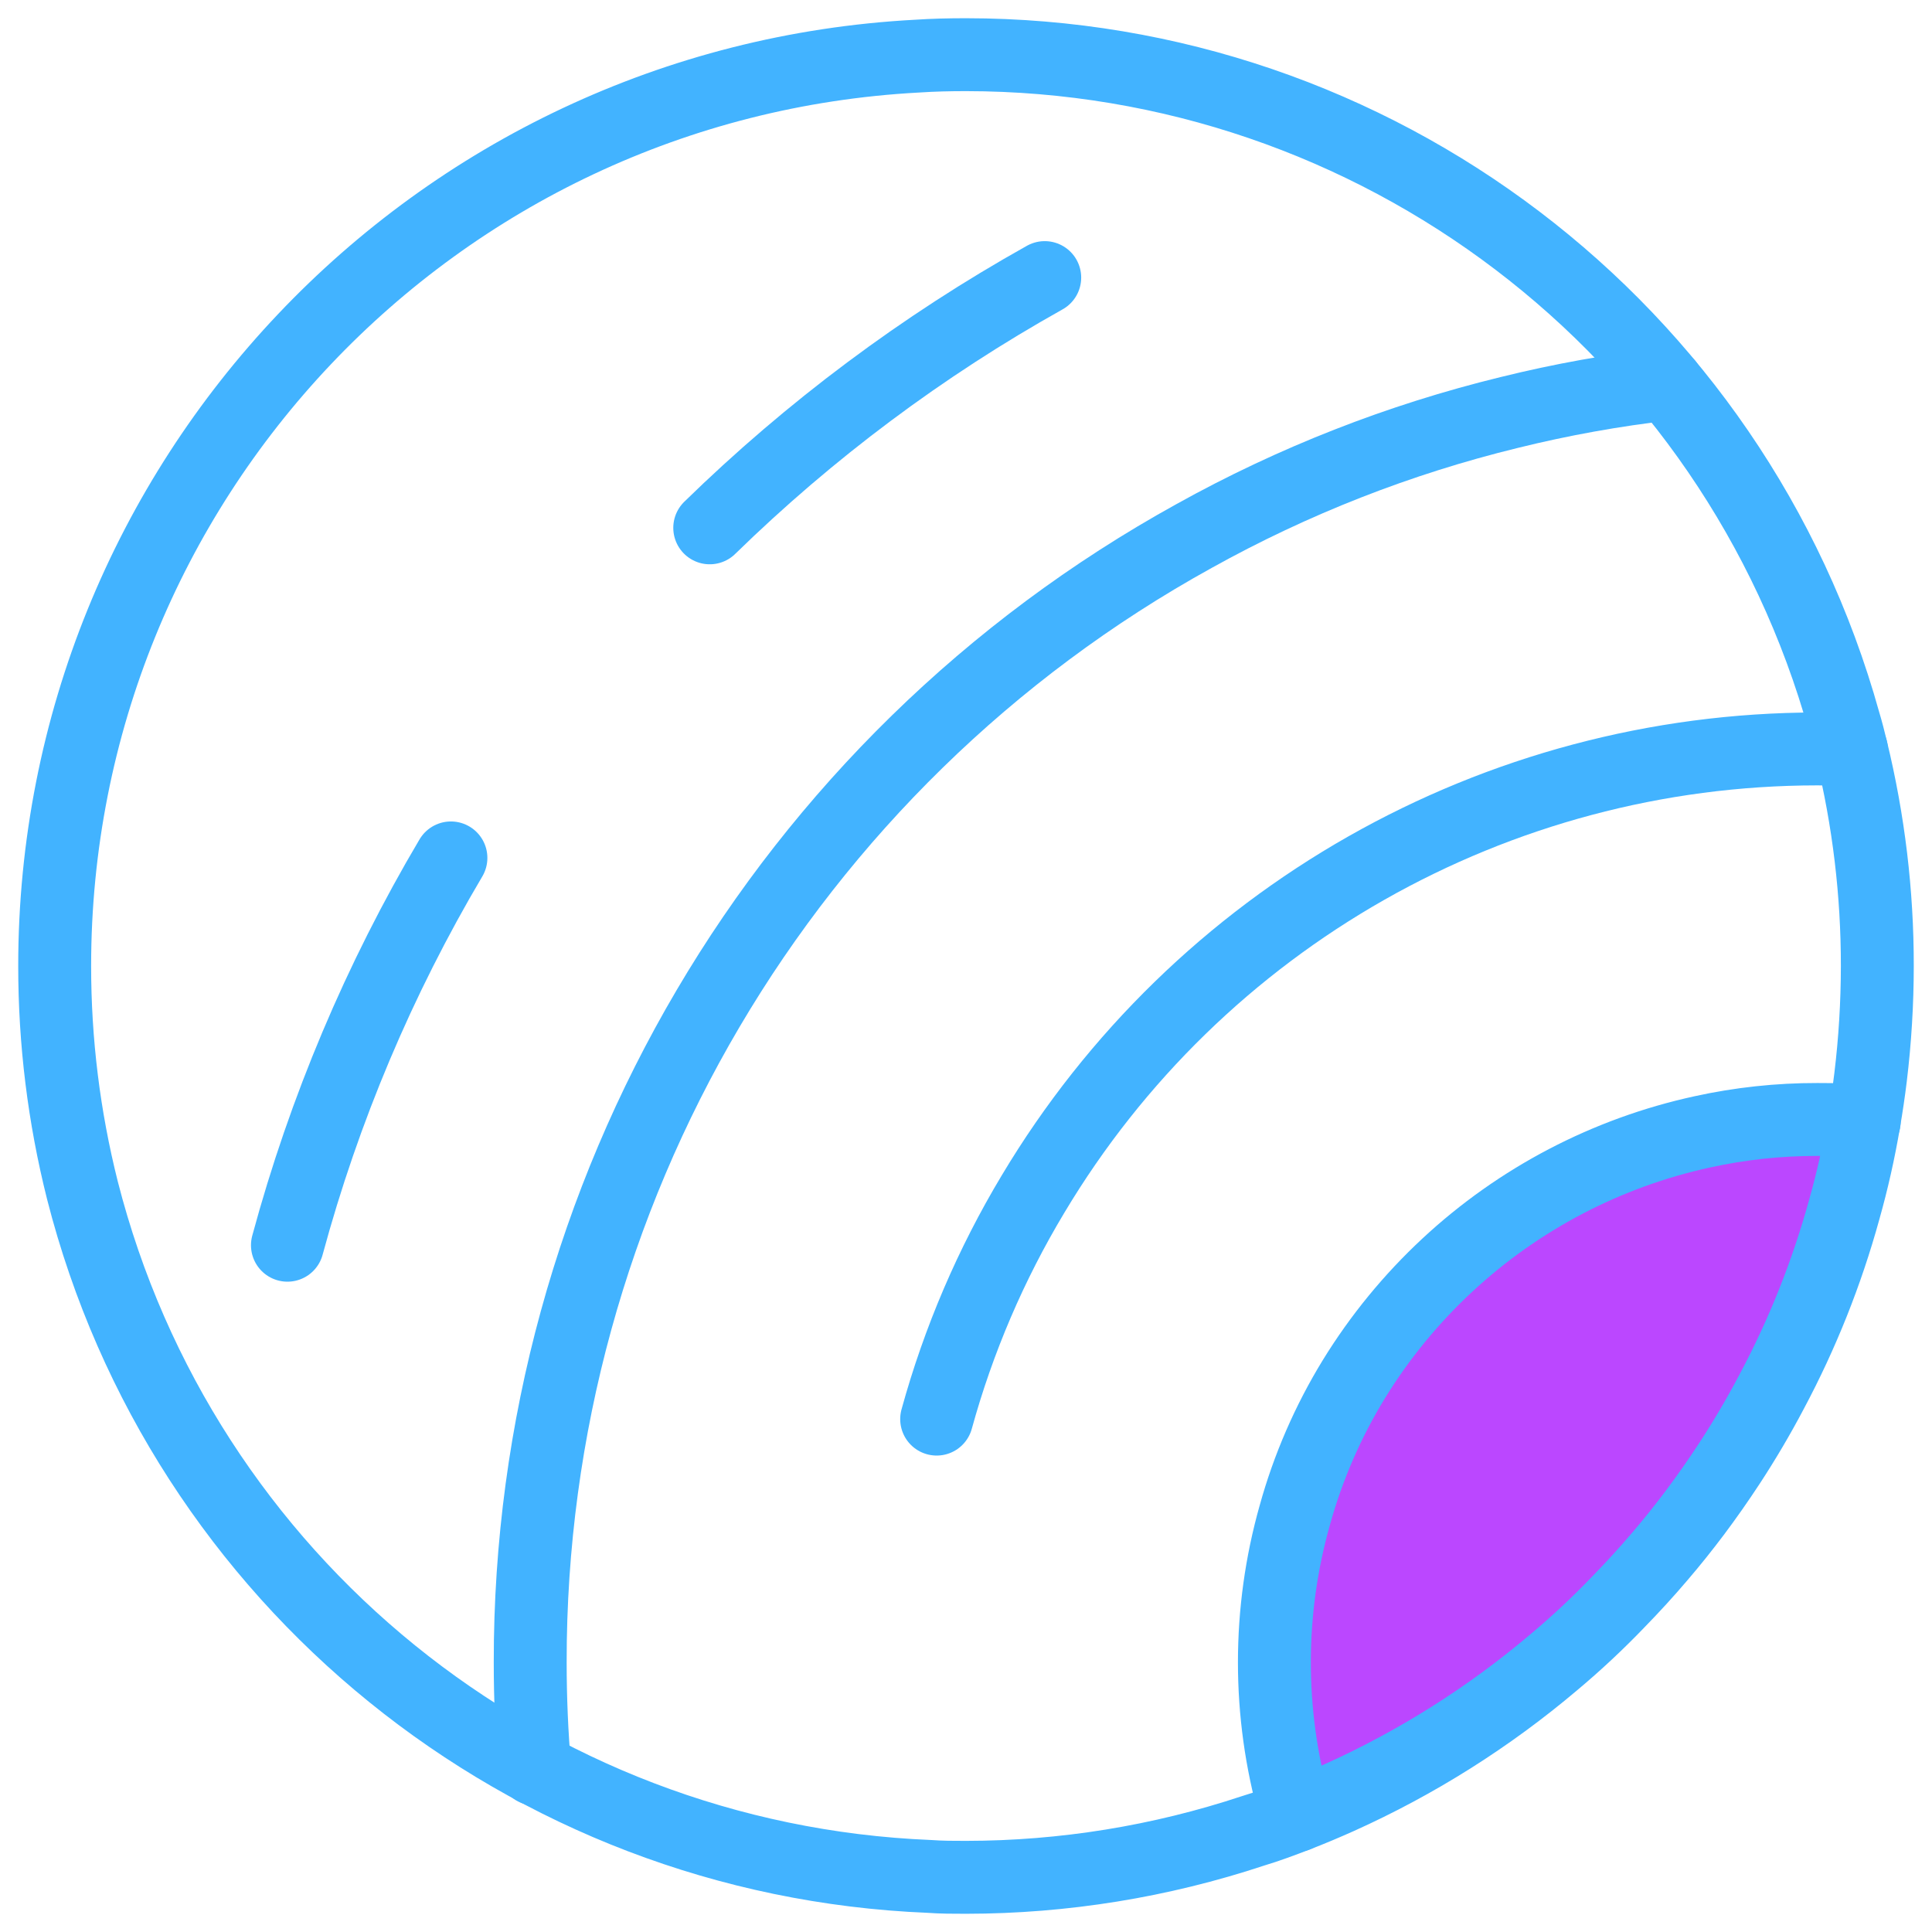
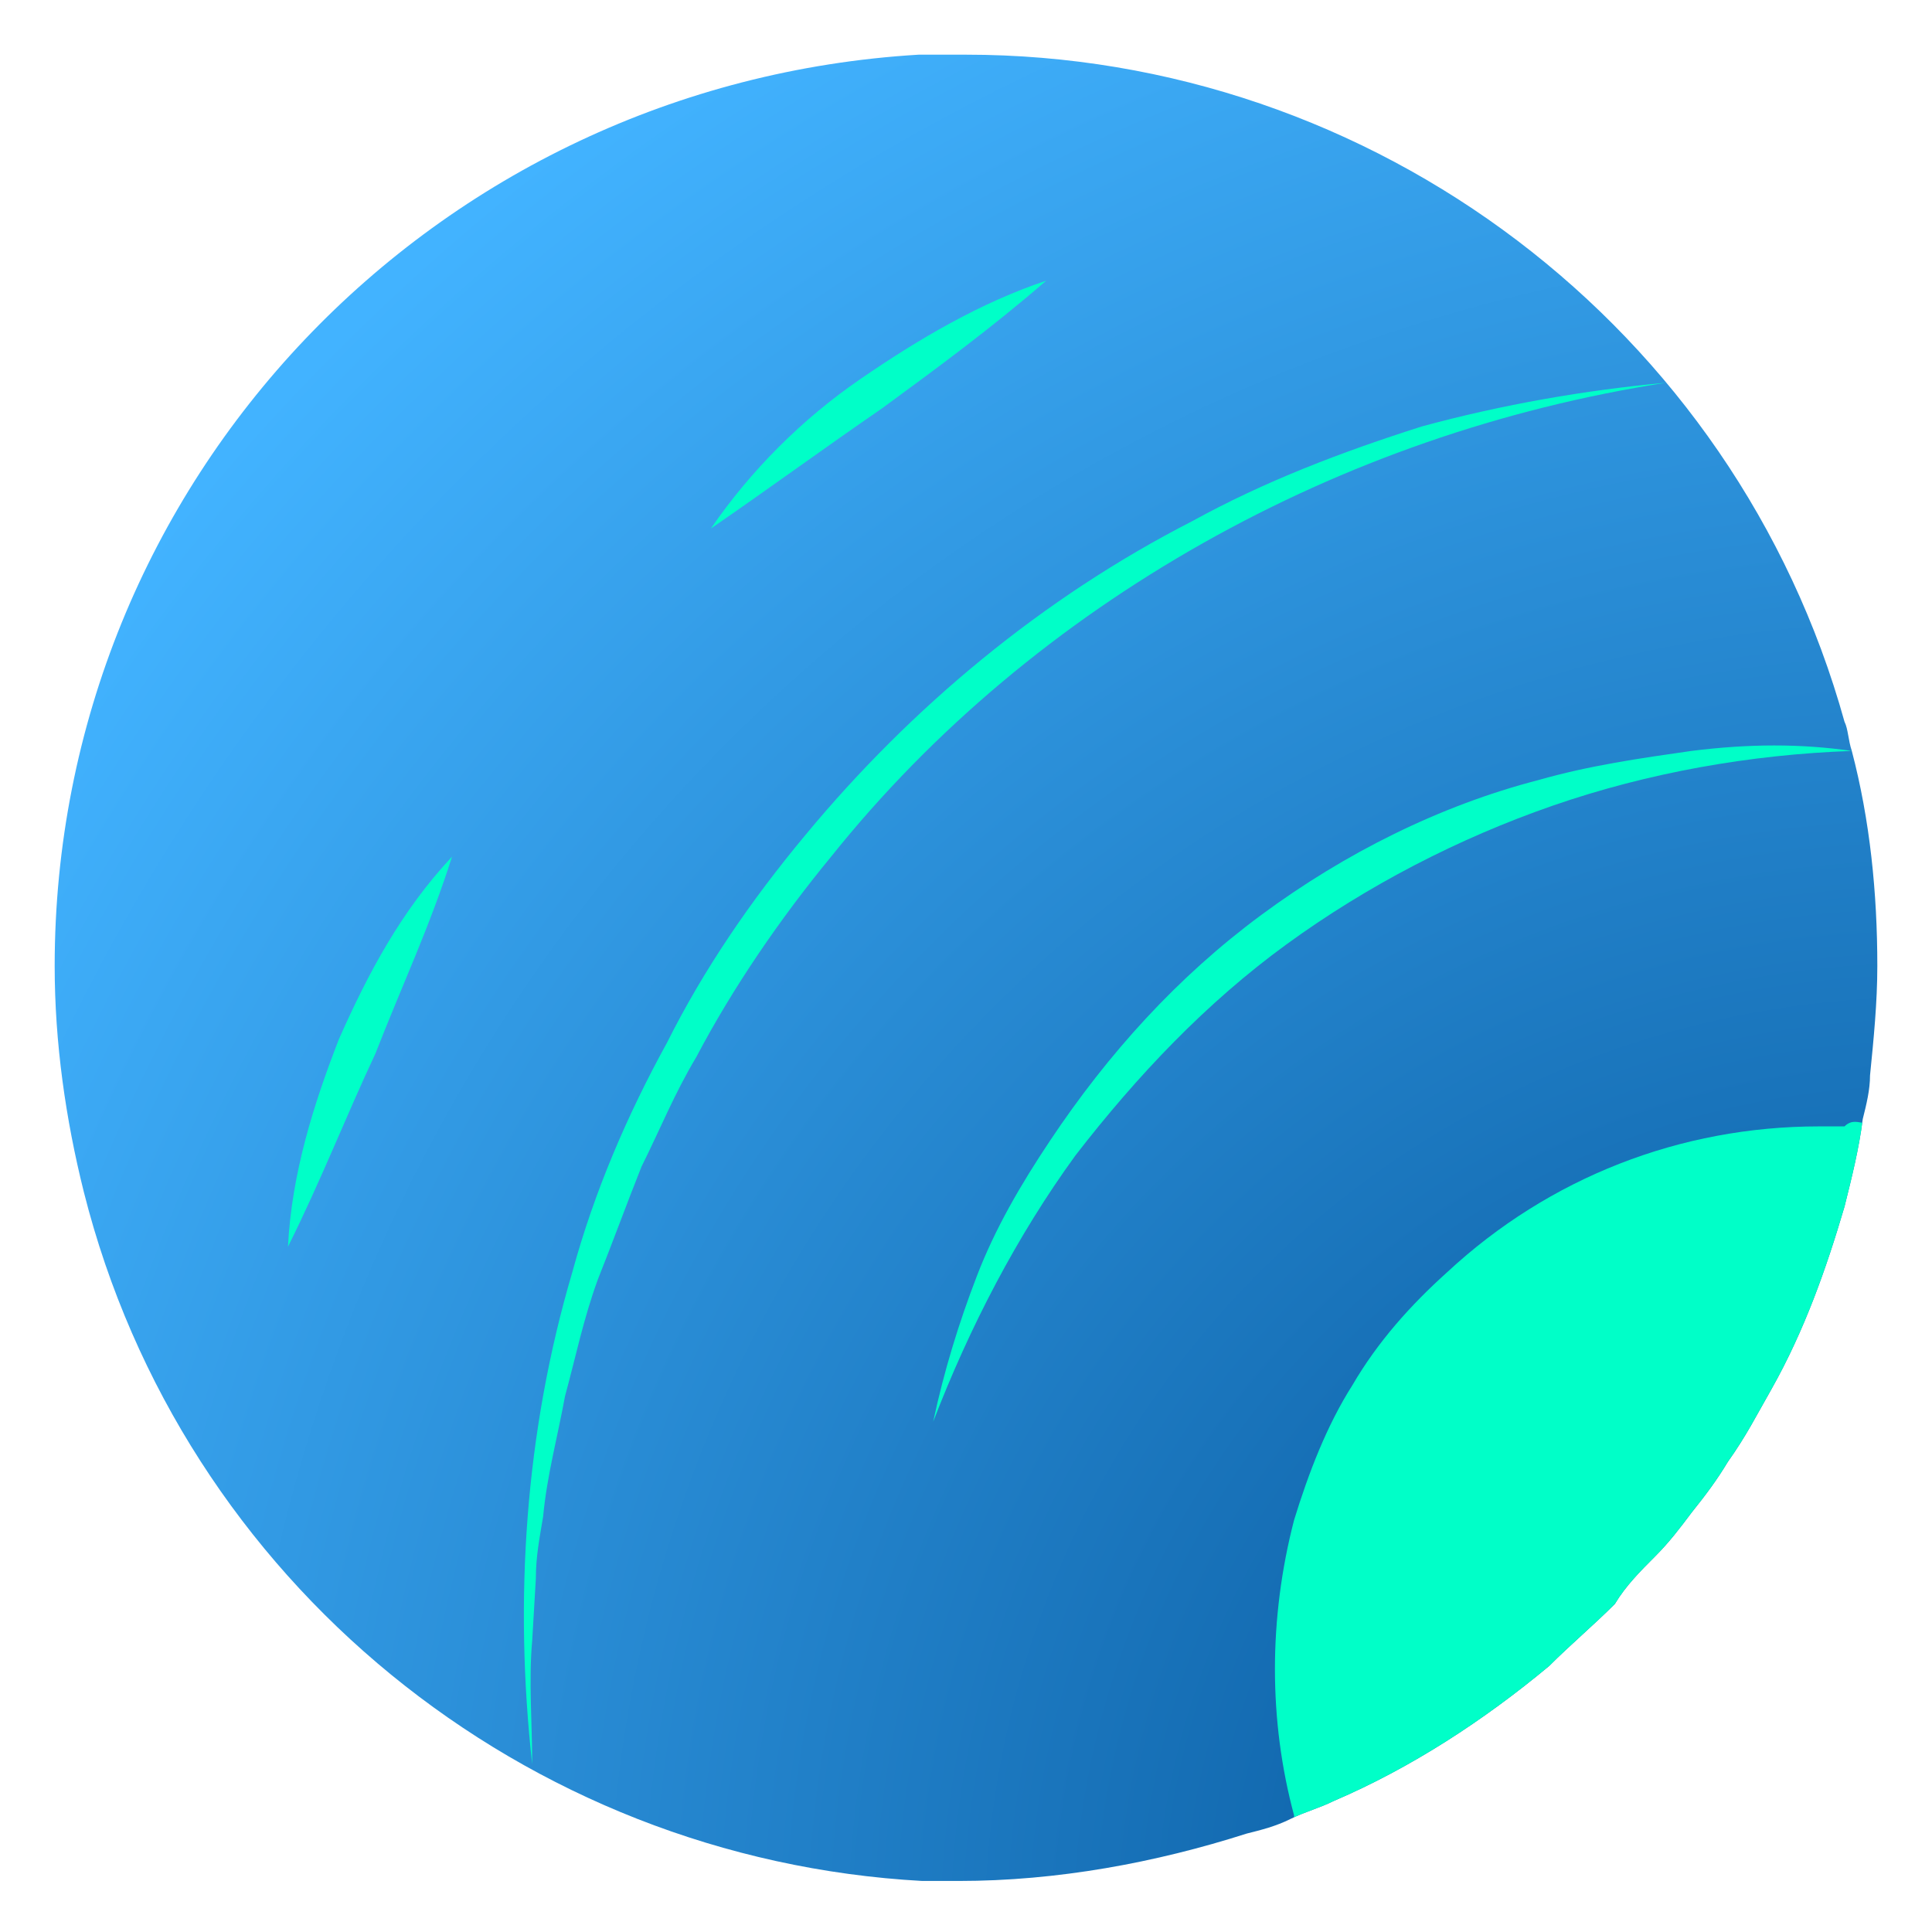
- <svg xmlns="http://www.w3.org/2000/svg" width="53" height="53" viewBox="0 0 53 53">
-   <g id="Component_1_1" data-name="Component 1 – 1" transform="translate(1.5 1.5)">
-     <path data-name="Path 1" d="M86.6,61.98a22.807,22.807,0,0,1-.545,2.42,24.326,24.326,0,0,1-1.985,4.99c-.355.675-.745,1.335-1.16,1.97-.3.465-.62.915-.95,1.355-.305.4-.62.8-.951,1.185-.365.43-.75.85-1.145,1.255a22.126,22.126,0,0,1-1.775,1.655,24.969,24.969,0,0,1-5.9,3.72c-.38.17-.77.335-1.16.485a.962.962,0,0,1-.045-.165,14.822,14.822,0,0,1,0-8.075,14.581,14.581,0,0,1,1.62-3.73A14.977,14.977,0,0,1,75.16,65.92a14.9,14.9,0,0,1,10.151-4c.25,0,.494.005.74.02.185,0,.366.02.545.04" transform="translate(-36.96 -32.71)" fill="#bb47ff" stroke-width="0" />
-     <path data-name="Path 2" d="M53.5,28.5a25.552,25.552,0,0,1-.185,3.05c-.05.41-.11.815-.18,1.22a22.932,22.932,0,0,1-.545,2.42A24.326,24.326,0,0,1,50.6,40.18c-.355.675-.745,1.335-1.16,1.97-.305.465-.62.915-.95,1.355-.305.405-.62.8-.95,1.185-.365.43-.75.85-1.145,1.255A22.212,22.212,0,0,1,44.625,47.6a24.972,24.972,0,0,1-5.9,3.72c-.38.17-.77.335-1.16.485s-.79.3-1.19.42A25.07,25.07,0,0,1,28.5,53.5c-.34,0-.676,0-1.01-.025A25.026,25.026,0,0,1,4.26,34.65,25.177,25.177,0,0,1,3.5,28.5,24.994,24.994,0,0,1,27.155,3.54c.445-.03.895-.04,1.345-.04A25.018,25.018,0,0,1,52.59,21.81c.075.25.14.5.2.755A24.954,24.954,0,0,1,53.5,28.5Z" transform="translate(-3.5 -3.5)" fill="none" stroke="#42b3ff" stroke-linecap="round" stroke-linejoin="round" stroke-width="2" />
-     <path data-name="Path 3" d="M60.78,21.57a34.233,34.233,0,0,0-4.33.78,34.683,34.683,0,0,0-8.65,3.39,35.245,35.245,0,0,0-18.21,30.9q0,1.477.125,2.925" transform="translate(-16.545 -12.535)" fill="none" stroke="#42b3ff" stroke-linecap="round" stroke-linejoin="round" stroke-width="2" />
-     <path data-name="Path 5" d="M39.44,22.595a43.632,43.632,0,0,1,9.19-6.865" transform="translate(-21.47 -9.615)" fill="none" stroke="#42b3ff" stroke-linecap="round" stroke-linejoin="round" stroke-width="2" />
-     <path data-name="Path 6" d="M16.27,58.195A42.783,42.783,0,0,1,20.755,47.57" transform="translate(-9.885 -25.535)" fill="none" stroke="#42b3ff" stroke-linecap="round" stroke-linejoin="round" stroke-width="2" />
-     <path data-name="Path 8" d="M76.985,41.61c-.065-.005-.131-.005-.2-.005-.246-.01-.49-.015-.74-.015A25.074,25.074,0,0,0,54.535,53.8a24.75,24.75,0,0,0-2.645,6.175" transform="translate(-27.695 -22.545)" fill="none" stroke="#42b3ff" stroke-linecap="round" stroke-linejoin="round" stroke-width="2" />
-     <path data-name="Path 9" d="M71.025,81.015a1.025,1.025,0,0,1-.045-.165,14.835,14.835,0,0,1,0-8.075,14.6,14.6,0,0,1,1.62-3.73,14.979,14.979,0,0,1,2.56-3.125,14.938,14.938,0,0,1,7-3.66,14.591,14.591,0,0,1,3.155-.34c.25,0,.5,0,.74.02.185,0,.365.02.545.04" transform="translate(-36.96 -32.71)" fill="none" stroke="#42b3ff" stroke-linecap="round" stroke-linejoin="round" stroke-width="2" />
+ <svg xmlns="http://www.w3.org/2000/svg" xmlns:xlink="http://www.w3.org/1999/xlink" version="1.1" id="Layer_1" x="0px" y="0px" viewBox="0 0 53 53" style="enable-background:new 0 0 53 53;" xml:space="preserve">
+   <style type="text/css">
+ 	.st0{clip-path:url(#SVGID_2_);fill:url(#SVGID_3_);}
+ 	.st1{clip-path:url(#SVGID_2_);fill:#00FFC8;}
+ 	.st2{clip-path:url(#SVGID_2_);}
+ 	.st3{fill:#00FFC8;}
+ </style>
+   <g>
+     <defs>
+       <path id="SVGID_1_" d="M51.5,26.5c0,1-0.1,2-0.2,3c0,0.4-0.1,0.8-0.2,1.2c-0.1,0.8-0.3,1.6-0.5,2.4c-0.5,1.7-1.1,3.4-2,5    c-0.4,0.7-0.7,1.3-1.2,2c-0.3,0.5-0.6,0.9-1,1.4c-0.3,0.4-0.6,0.8-1,1.2c-0.4,0.4-0.8,0.8-1.1,1.3c-0.6,0.6-1.2,1.1-1.8,1.7    c-1.8,1.5-3.8,2.8-5.9,3.7c-0.4,0.2-0.8,0.3-1.2,0.5s-0.8,0.3-1.2,0.4c-2.5,0.8-5.2,1.3-7.9,1.3c-0.3,0-0.7,0-1,0    C14.4,51,5,43.4,2.3,32.7c-0.5-2-0.8-4.1-0.8-6.2c0-13.3,10.4-24.2,23.7-25c0.4,0,0.9,0,1.3,0c11.2,0,21.1,7.5,24.1,18.3    c0.1,0.2,0.1,0.5,0.2,0.8C51.3,22.5,51.5,24.5,51.5,26.5z" />
+     </defs>
+     <clipPath id="SVGID_2_">
+       <use xlink:href="#SVGID_1_" style="overflow:visible;" />
+     </clipPath>
+     <radialGradient id="SVGID_3_" cx="52.751" cy="53.101" r="61.785" gradientUnits="userSpaceOnUse">
+       <stop offset="0" style="stop-color:#004D91" />
+       <stop offset="1" style="stop-color:#42B3FF" />
+     </radialGradient>
+     <path class="st0" d="M51.5,26.5c0,1-0.1,2-0.2,3c0,0.4-0.1,0.8-0.2,1.2c-0.1,0.8-0.3,1.6-0.5,2.4c-0.5,1.7-1.1,3.4-2,5   c-0.4,0.7-0.7,1.3-1.2,2c-0.3,0.5-0.6,0.9-1,1.4c-0.3,0.4-0.6,0.8-1,1.2c-0.4,0.4-0.8,0.8-1.1,1.3c-0.6,0.6-1.2,1.1-1.8,1.7   c-1.8,1.5-3.8,2.8-5.9,3.7c-0.4,0.2-0.8,0.3-1.2,0.5s-0.8,0.3-1.2,0.4c-2.5,0.8-5.2,1.3-7.9,1.3c-0.3,0-0.7,0-1,0   C14.4,51,5,43.4,2.3,32.7c-0.5-2-0.8-4.1-0.8-6.2c0-13.3,10.4-24.2,23.7-25c0.4,0,0.9,0,1.3,0c11.2,0,21.1,7.5,24.1,18.3   c0.1,0.2,0.1,0.5,0.2,0.8C51.3,22.5,51.5,24.5,51.5,26.5z" />
+     <path class="st1" d="M51.1,30.8c-0.1,0.8-0.3,1.6-0.5,2.4c-0.5,1.7-1.1,3.4-2,5c-0.4,0.7-0.7,1.3-1.2,2c-0.3,0.5-0.6,0.9-0.9,1.4   c-0.3,0.4-0.6,0.8-1,1.2c-0.4,0.4-0.8,0.8-1.1,1.3c-0.6,0.6-1.2,1.1-1.8,1.7c-1.8,1.5-3.8,2.8-5.9,3.7c-0.4,0.2-0.8,0.3-1.2,0.5   c0-0.1,0-0.1,0-0.2c-0.7-2.6-0.7-5.4,0-8.1c0.4-1.3,0.9-2.6,1.6-3.7c0.7-1.2,1.6-2.2,2.6-3.1c2.8-2.6,6.4-4,10.2-4   c0.2,0,0.5,0,0.7,0C50.8,30.7,51,30.8,51.1,30.8" />
+     <g class="st2">
+       <path class="st3" d="M45.7,10.5c-4.5,0.7-8.8,2.2-12.7,4.4c-3.9,2.2-7.4,5.1-10.2,8.6c-1.4,1.7-2.7,3.6-3.7,5.5c-0.6,1-1,2-1.5,3    c-0.4,1-0.8,2.1-1.2,3.1c-0.4,1.1-0.6,2.1-0.9,3.2c-0.2,1.1-0.5,2.2-0.6,3.3c-0.1,0.6-0.2,1.1-0.2,1.7l-0.1,1.7    c-0.1,1.1,0,2.3,0,3.4c-0.5-4.5-0.2-9.1,1.1-13.5c0.6-2.2,1.5-4.3,2.6-6.3c1-2,2.3-3.9,3.8-5.7c2.9-3.5,6.5-6.5,10.6-8.6    c2-1.1,4.1-1.9,6.3-2.6C41.2,11.1,43.5,10.7,45.7,10.5z" />
+     </g>
+     <g class="st2">
+       <path class="st3" d="M19.5,14.5c1.1-1.6,2.5-3,4.1-4.1c1.6-1.1,3.3-2.1,5.1-2.7c-1.5,1.3-3,2.4-4.5,3.5    C22.6,12.3,21.1,13.4,19.5,14.5z" />
+     </g>
+     <g class="st2">
+       <path class="st3" d="M7.9,34.2c0.1-2,0.7-3.9,1.4-5.7c0.8-1.8,1.7-3.5,3.1-5c-0.6,1.9-1.4,3.6-2.1,5.4C9.5,30.6,8.8,32.4,7.9,34.2    z" />
+     </g>
+     <g class="st2">
+       <path class="st3" d="M50.8,20.6c-2.8,0.1-5.6,0.6-8.2,1.5c-2.6,0.9-5.1,2.2-7.3,3.8c-2.2,1.6-4.1,3.6-5.8,5.8    c-1.6,2.2-2.9,4.7-3.9,7.3c0.3-1.4,0.7-2.7,1.2-4c0.5-1.3,1.2-2.5,2-3.7c1.6-2.4,3.5-4.5,5.8-6.2c2.3-1.7,4.9-3,7.6-3.7    c1.4-0.4,2.8-0.6,4.2-0.8C48,20.4,49.4,20.4,50.8,20.6z" />
+     </g>
  </g>
</svg>
